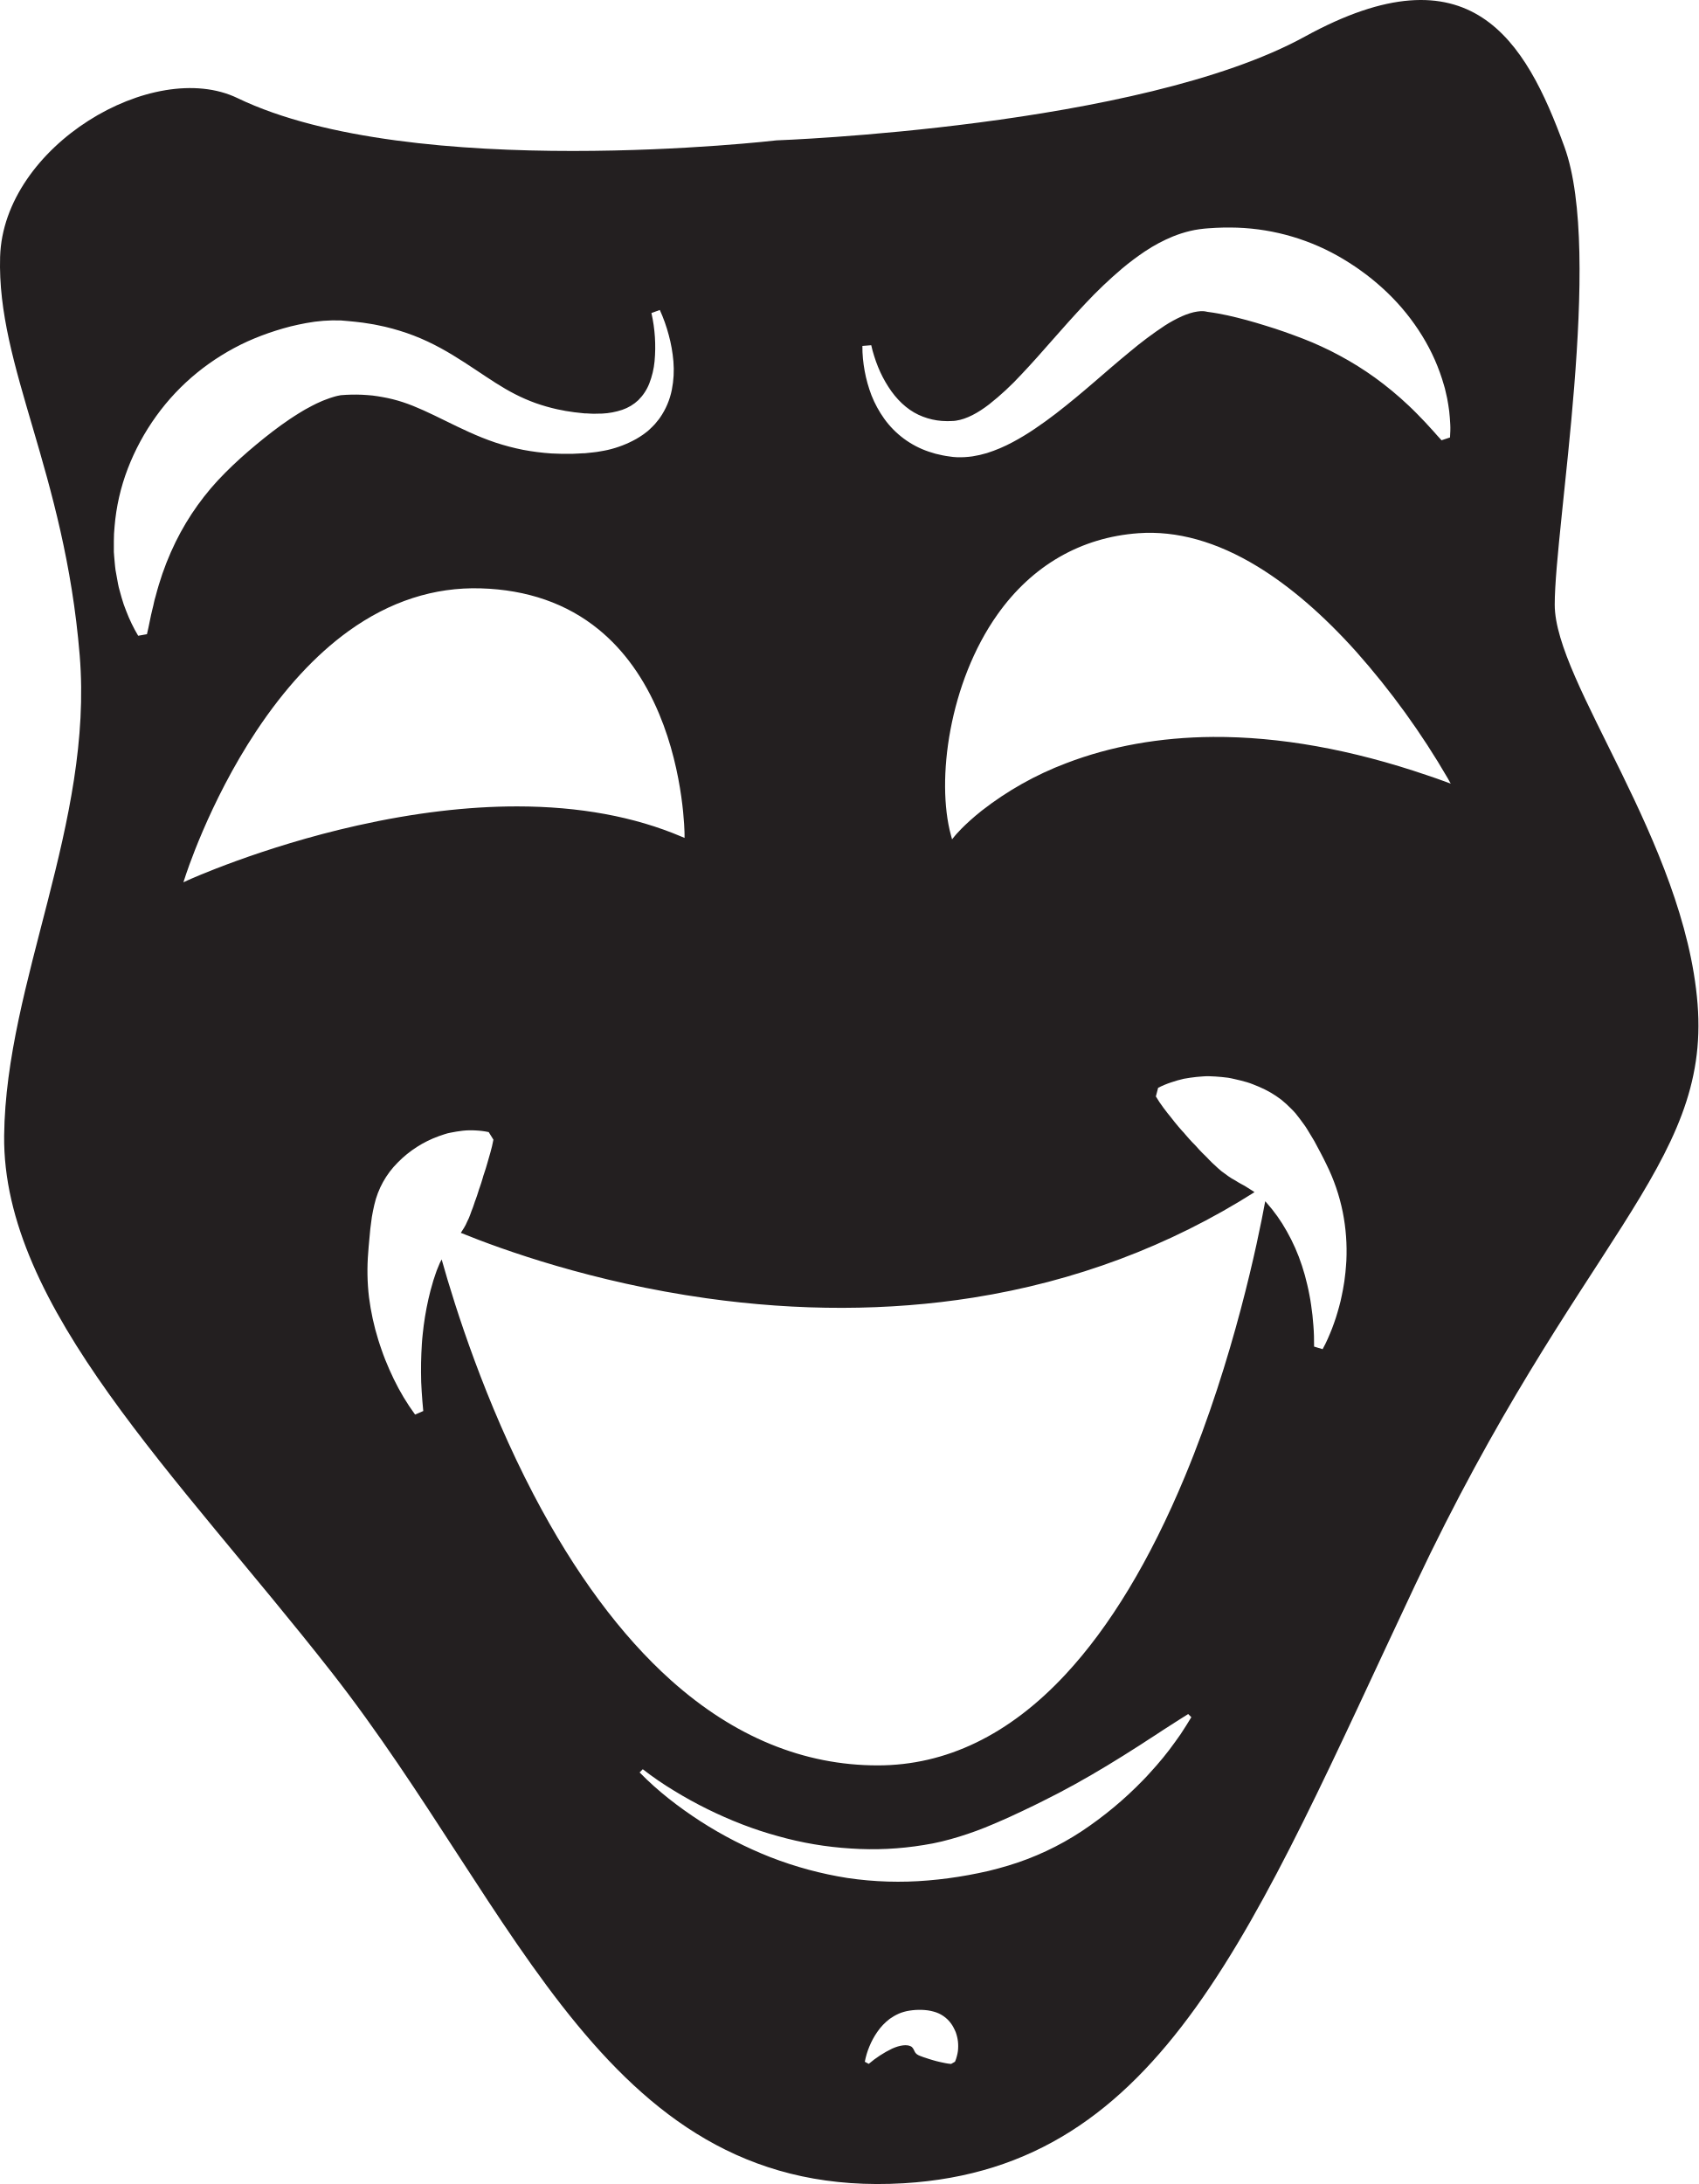
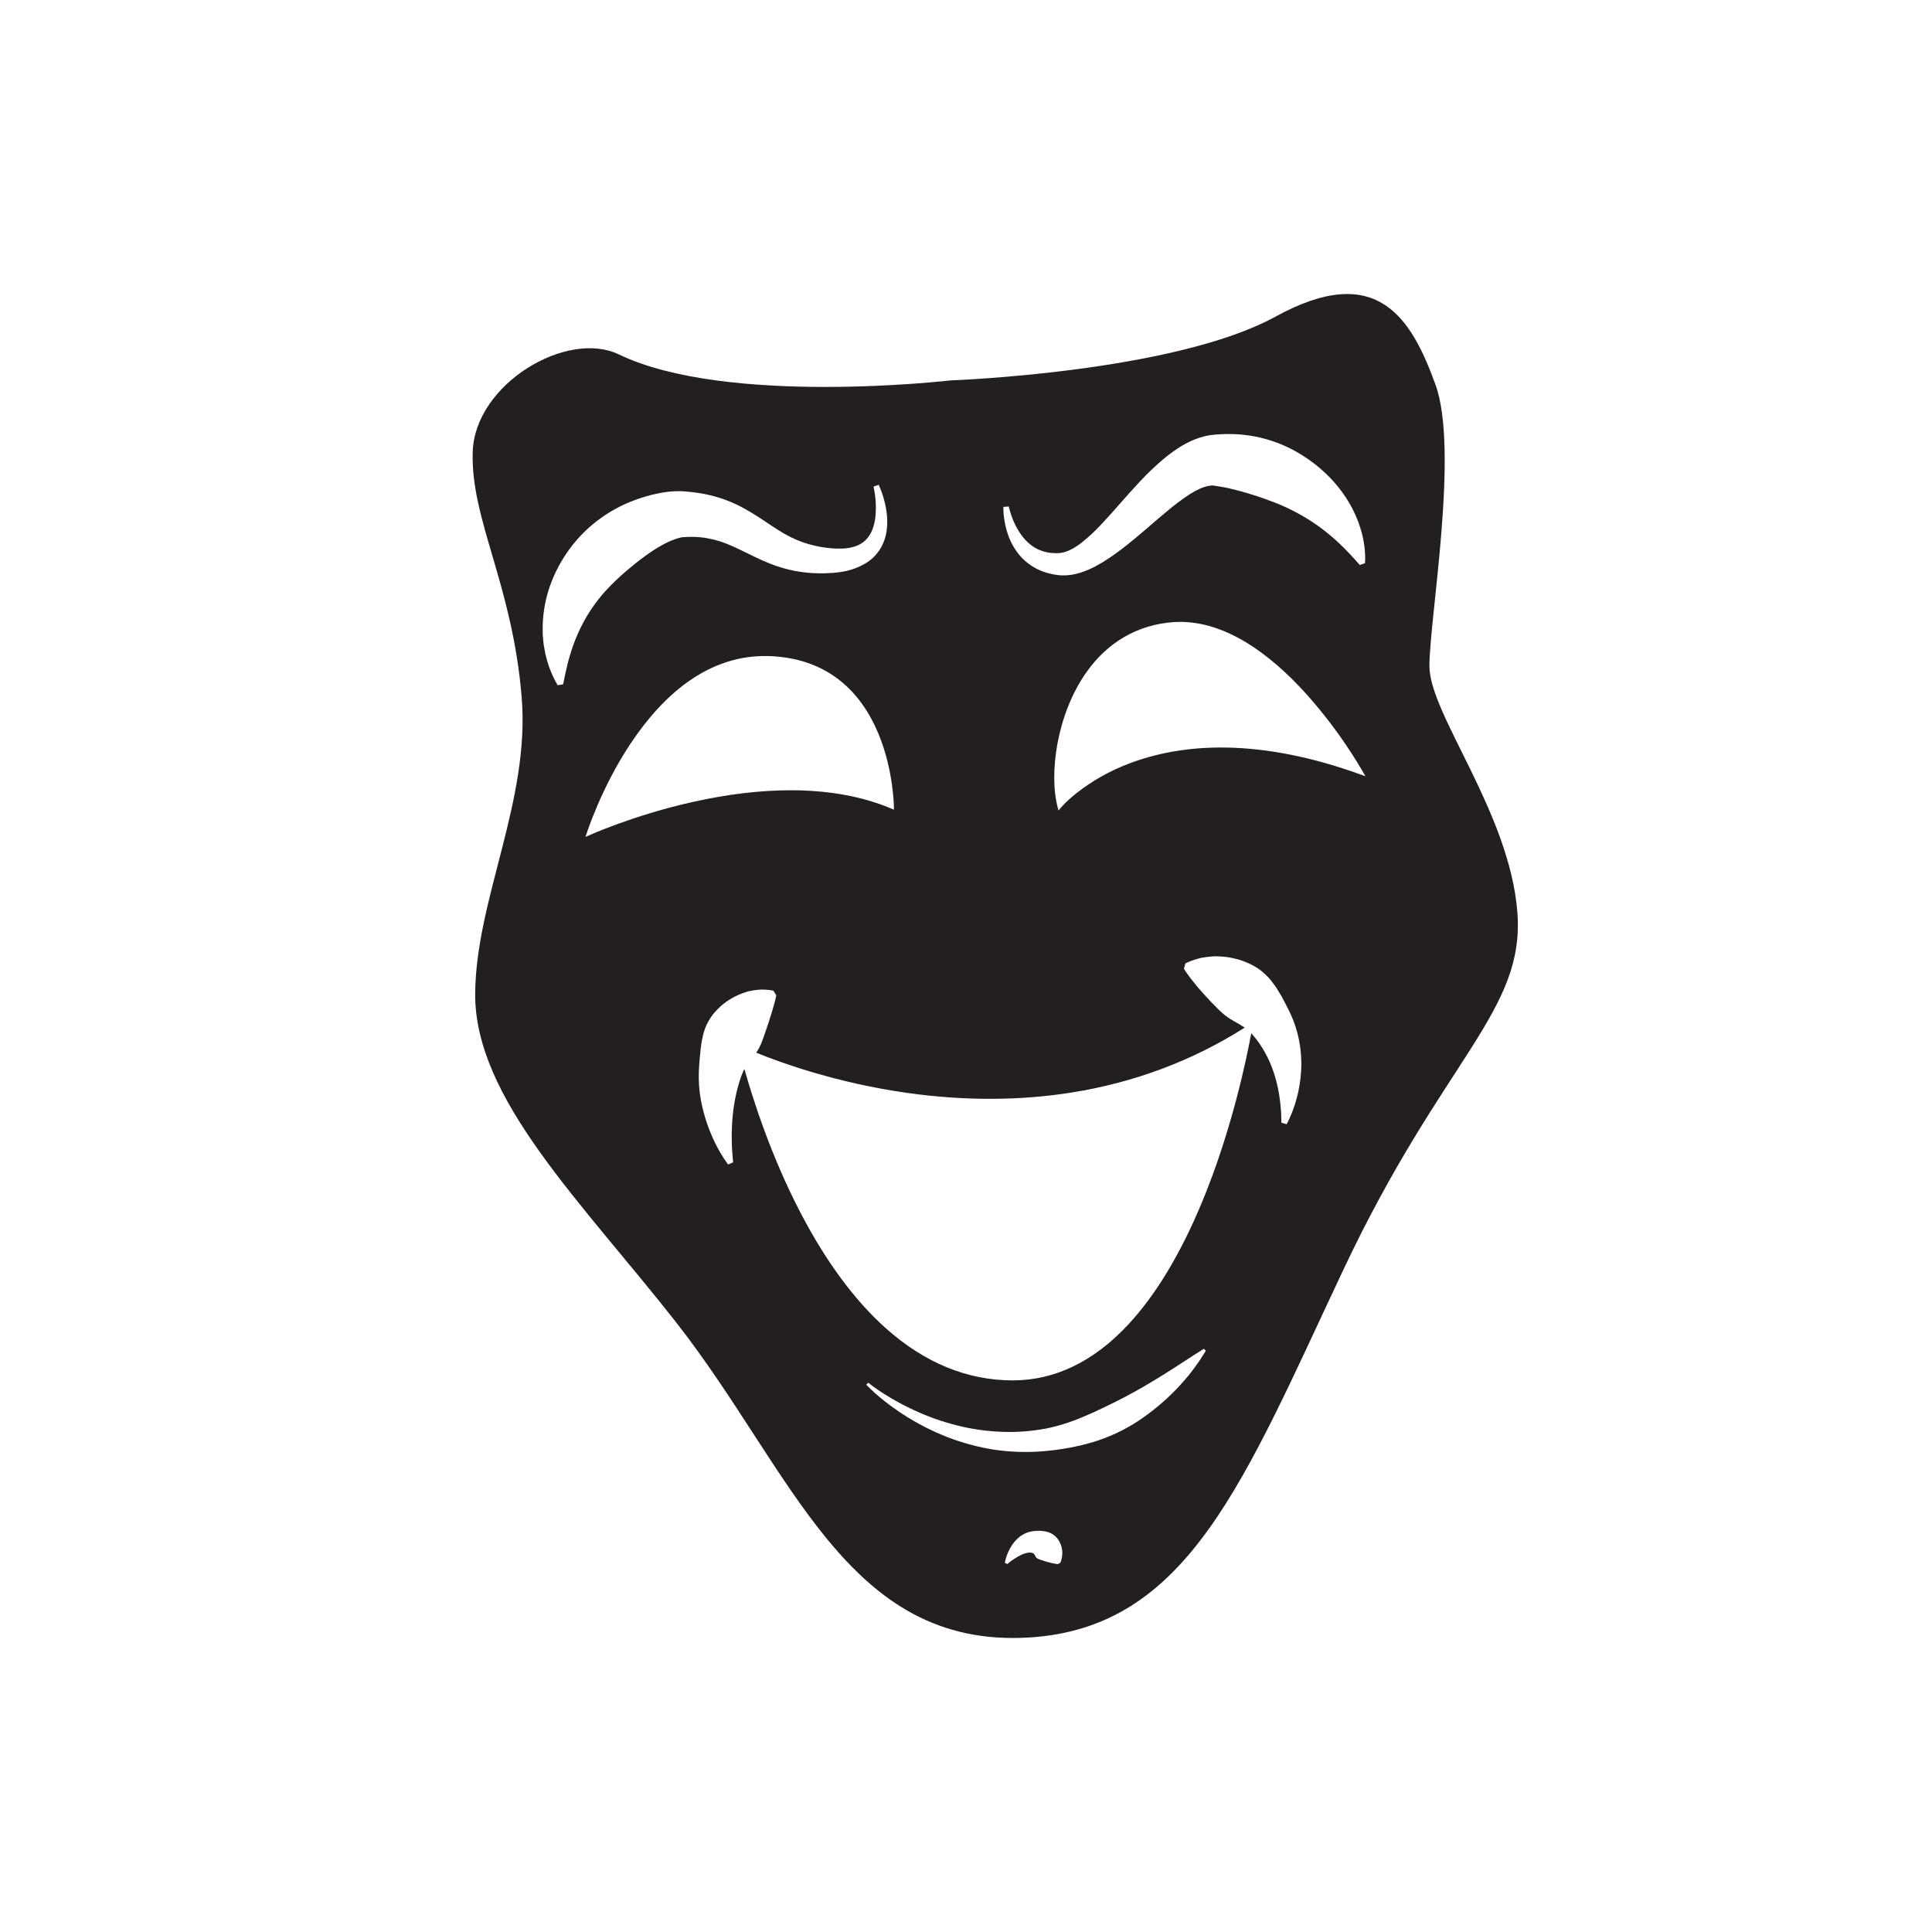
- <svg xmlns="http://www.w3.org/2000/svg" id="Layer_1" data-name="Layer 1" viewBox="0 0 1082.04 1391.25">
+ <svg xmlns="http://www.w3.org/2000/svg" id="Layer_1" data-name="Layer 1" viewBox="0 0 2000 2000">
  <defs>
    <style>.cls-1{fill:#231f20;}</style>
  </defs>
-   <path class="cls-1" d="M1570.74,943.87c-8.27-103.39-91-204.71-91-254.32s31-223.32,6.21-291.55-60-128.2-165.42-70.3S984,393.79,984,393.79s-231.5,27-343.44-26.92C586.94,341.05,491.45,397.34,489.33,468c-2.1,70.31,41.05,136.56,50.7,253.81C548.86,828.88,493,930,491.9,1027.8c-1.18,109.31,110.17,216.22,208.24,341.35,120.47,153.73,175.86,337.35,364.93,326,165.28-9.95,222.4-162,325.78-381.14S1579,1047.24,1570.74,943.87ZM1044.31,524.29a72.5,72.5,0,0,0,1.89,7c.73,2.32,1.54,4.62,2.46,6.86a75.51,75.51,0,0,0,6.58,12.67c5,7.84,11.6,14.24,19.14,17.77a42.68,42.68,0,0,0,11.77,3.57l3.07.35,3.12.13c1,.06,2.11-.06,3.15-.07.52,0,1.09,0,1.53-.06l1.29-.16c6.83-1,14.11-5,21.09-10.38a175.4,175.4,0,0,0,20.43-18.92c6.65-7,13.2-14.43,19.84-22s13.5-15.27,20.76-23a281.34,281.34,0,0,1,23.84-22.73,169.48,169.48,0,0,1,14.43-10.82,100.85,100.85,0,0,1,17.85-9.51,77.14,77.14,0,0,1,10.86-3.47l2.94-.63c1-.18,2-.33,3-.49s2-.27,3.1-.37l1.57-.14,1.33-.1a167,167,0,0,1,18.16-.39,141.08,141.08,0,0,1,67.67,20.11c2.55,1.51,5,3.14,7.48,4.77,1.24.8,2.43,1.7,3.64,2.56s2.39,1.72,3.57,2.61A155.84,155.84,0,0,1,1373.31,491a138.75,138.75,0,0,1,22,27.32,124.5,124.5,0,0,1,13.88,31.51l.58,2,.48,2.07c.32,1.38.65,2.74.94,4.13s.49,2.78.73,4.15.41,2.79.6,4.17c.34,2.77.48,5.59.66,8.34s0,5.58-.16,8.36l-5.39,1.79c-1.9-2-3.6-4-5.32-5.93l-5.21-5.68c-3.51-3.68-6.91-7.21-10.46-10.52a212.89,212.89,0,0,0-21.48-17.8,199.74,199.74,0,0,0-22.43-14c-3.79-2.08-7.68-4-11.54-5.77s-7.8-3.49-11.78-5-7.94-3-11.9-4.39-8-2.72-12-3.92c-8-2.52-16.08-4.74-24.21-6.55-4.06-.86-8.14-1.64-12.19-2.16l-.37-.06-.2,0-.32-.09a5.1,5.1,0,0,0-.7-.14l-.74-.13c-.28,0-.55,0-.84-.08a18.37,18.37,0,0,0-3.87.21,29.5,29.5,0,0,0-4.65,1.07,46.18,46.18,0,0,0-5.14,1.93,84.09,84.09,0,0,0-10.92,5.94,240.5,240.5,0,0,0-22.36,16.73c-7.53,6.17-15.1,12.74-22.84,19.42s-15.74,13.36-24.19,19.89c-4.24,3.25-8.61,6.44-13.18,9.52a153.07,153.07,0,0,1-14.41,8.73A96.14,96.14,0,0,1,1118,593a68.92,68.92,0,0,1-9.26,2.1,55.78,55.78,0,0,1-9.88.54l-2.51-.18c-.81-.07-1.5-.2-2.26-.31l-2.21-.32c-.73-.12-1.47-.23-2.21-.41-1.47-.33-2.94-.64-4.39-1l-4.34-1.33a57.49,57.49,0,0,1-28.38-21,70,70,0,0,1-8.07-14.81,87.08,87.08,0,0,1-4.38-15.64q-.72-3.93-1.1-7.9a75.42,75.42,0,0,1-.34-8ZM590.44,676.93c-.83,2.45-1.35,4.94-2.1,7.48-.34,1.26-.78,2.54-1,3.83s-.58,2.58-.9,3.89c-1.36,5.25-2.17,10.61-3.56,16.24l-5.59,1a100.56,100.56,0,0,1-7.66-15.84c-.53-1.39-1.08-2.78-1.57-4.18s-.87-2.82-1.32-4.24-.8-2.88-1.2-4.33-.82-2.9-1.07-4.38c-.58-2.94-1.11-5.92-1.62-8.92-.22-1.51-.33-3-.49-4.55s-.28-3-.4-4.57c0-.77-.14-1.54-.17-2.31l0-2.3,0-4.64a90.68,90.68,0,0,1,.46-9.31A133.62,133.62,0,0,1,570.63,603a148.68,148.68,0,0,1,18.16-33.57,144.25,144.25,0,0,1,26.06-27.65A150.11,150.11,0,0,1,647,521.84,168.09,168.09,0,0,1,665,515c3-1,6.25-1.84,9.39-2.69,1.62-.4,3.27-.76,4.89-1.12s3.3-.68,5-1a100.9,100.9,0,0,1,22.1-1.68l4.69.4c1.56.12,3.11.26,4.68.46l4.71.56c1.57.2,3.14.49,4.71.74s3.13.5,4.7.86l4.7,1c3.11.79,6.23,1.53,9.3,2.53a134.56,134.56,0,0,1,17.8,6.86C773,527.22,783,533.78,792,539.75s17.08,11.51,25.54,15.79a112.11,112.11,0,0,0,13,5.64,120.26,120.26,0,0,0,13.75,3.93l3.58.7,1.78.36,1.83.27,3.65.55c1.23.16,2.46.27,3.71.41l1.85.2.94.1.87,0,3.52.2a31.22,31.22,0,0,0,3.48,0c1.14,0,2.32,0,3.44-.06a48,48,0,0,0,12.72-2.39,28,28,0,0,0,10.3-6.2,30.74,30.74,0,0,0,7-10.71,52.52,52.52,0,0,0,3.31-14,98.28,98.28,0,0,0-2-30.75l5.34-1.95a99.3,99.3,0,0,1,5.67,15.89,93.65,93.65,0,0,1,3,16.9,65.18,65.18,0,0,1-1,18,47.38,47.38,0,0,1-7.61,17.9,19.48,19.48,0,0,1-1.55,2l-1.63,2c-1.13,1.28-2.39,2.4-3.62,3.6s-2.66,2.11-4,3.16a21.78,21.78,0,0,1-2.1,1.39l-2.16,1.31A69.06,69.06,0,0,1,876.43,591c-1.53.36-3,.59-4.58.87s-3.08.55-4.59.67l-4.56.48-1.15.12-1.09,0-2.18.12c-1.47.07-2.92.16-4.39.21l-4.43,0h-2.21l-2.23-.07-4.46-.16a151.62,151.62,0,0,1-18-2.29,149.43,149.43,0,0,1-17.69-4.66c-11.53-3.86-22.19-9.12-31.9-13.88s-18.51-9.06-27.14-11.87A93.15,93.15,0,0,0,733,557.33c-2.14-.45-4.34-.68-6.5-1l-3.29-.28c-1.09-.12-2.2-.17-3.31-.21a105.77,105.77,0,0,0-13.52.29c-.7.15-1.38.29-2.05.4s-1.61.45-2.42.64c-1.73.53-3.48,1.08-5.36,1.85l-1.39.53c-.46.16-.95.41-1.42.61l-2.85,1.28c-1.92,1-3.83,1.87-5.74,3-1,.54-1.91,1-2.85,1.6l-2.85,1.73c-.94.56-1.88,1.16-2.81,1.78l-2.79,1.83c-7.42,5-14.52,10.53-21.38,16.23S639,599.23,632.73,605.54a165.35,165.35,0,0,0-31.55,44A177.42,177.42,0,0,0,590.44,676.93ZM609,865.08l-2.91,1.34,1-3c.14-.47,15-47.49,45.5-93.42,17.93-27,37.65-48.38,58.63-63.54,26.31-19,54.68-28.16,84.3-27.29s54.9,9.68,75.12,26.19c16.18,13.2,29.15,31.3,38.55,53.8,16,38.2,16.18,76.46,16.18,76.84v2.15l-2-.84c-30-12.75-65.16-19.21-104.54-19.24h-.23c-31.49,0-65.71,4.1-101.71,12.17C655.38,844,609.45,864.88,609,865.08ZM1099.52,1611a25.9,25.9,0,0,1-.69,3.3l-.49,1.68c-.21.59-.4,1.14-.68,1.75l-2.47,1.42c-.68-.06-1.25-.16-1.87-.21l-1.69-.28c-1.1-.18-2.08-.42-3.06-.64-1.92-.44-3.67-.85-5.22-1.35s-3-.85-4.26-1.35c-.65-.2-1.25-.38-1.82-.59s-1.1-.47-1.59-.59a7.64,7.64,0,0,1-1.36-.59,8.75,8.75,0,0,1-1-.63,2.08,2.08,0,0,1-.43-.41,2.36,2.36,0,0,1-.35-.36c-.11-.13-.2-.31-.31-.45a2.93,2.93,0,0,0-.27-.48c-.65-1.37-1.25-2.75-2.47-3.3-.3-.16-.62-.23-1-.38s-.74-.14-1.13-.23l-1.33-.09-1.47.1-1.63.27-1.72.44c-.59.2-1.19.38-1.79.61s-1.23.48-1.83.76a69.55,69.55,0,0,0-14.88,9.71l-2.5-1.35c.31-1.71.73-3.28,1.19-4.9s1.06-3.19,1.7-4.77a48.61,48.61,0,0,1,5-9.25,36,36,0,0,1,8-8.43c.9-.59,1.79-1.19,2.73-1.75s2-1.06,3-1.53,2.2-.84,3.35-1.18,2.37-.6,3.61-.78,2.51-.33,3.78-.41,2.58-.08,3.88-.06,2.57.17,3.88.32,2.48.48,3.73.79a19.91,19.91,0,0,1,11.15,7.67,17.69,17.69,0,0,1,1.62,2.66c.46.92.93,1.84,1.31,2.79a27.21,27.21,0,0,1,1.4,5.86A28.07,28.07,0,0,1,1099.52,1611Zm142-202.07c-2.41,3.46-4.88,6.86-7.41,10.23s-5.25,6.59-8,9.78c-1.38,1.59-2.8,3.15-4.23,4.72s-2.81,3.15-4.32,4.63a236.51,236.51,0,0,1-39.23,32.65,178.4,178.4,0,0,1-46.81,21.88c-4.13,1.29-8.36,2.33-12.55,3.4-4.25.92-8.46,1.89-12.73,2.62q-12.76,2.34-25.67,3.42a221.52,221.52,0,0,1-51.36-1.55,236.88,236.88,0,0,1-49.05-13.24,255.67,255.67,0,0,1-44.64-22.89c-14-9.1-27.15-19.2-38.77-31.12l2-2.05a204.33,204.33,0,0,0,20,13.72c6.9,4.23,14,8.14,21.2,11.69s14.58,6.8,22.05,9.69,15,5.37,22.72,7.48a220.12,220.12,0,0,0,46.56,7.92,201.59,201.59,0,0,0,46.54-2.23c1.9-.35,3.83-.64,5.72-1l5.67-1.24c3.75-.95,7.5-1.92,11.18-3.08a213.65,213.65,0,0,0,21.7-8c3.57-1.43,7-3.12,10.57-4.62,1.75-.8,3.47-1.67,5.23-2.45.88-.41,1.76-.79,2.63-1.21s1.72-.85,2.6-1.26c7-3.25,13.84-6.84,20.78-10.35,13.79-7.22,27.4-15.2,41-23.71,3.42-2.1,6.74-4.34,10.2-6.46,1.73-1.06,3.37-2.23,5.09-3.32l5.14-3.31c3.41-2.24,6.82-4.51,10.33-6.71s7-4.53,10.57-6.7l2,2C1246.11,1401.79,1243.87,1405.37,1241.54,1408.88ZM1347,1107.44c-.19,2.53-.33,5-.6,7.53l-.45,3.72c-.14,1.23-.29,2.47-.53,3.69-.41,2.44-.8,4.88-1.35,7.29-.26,1.2-.5,2.39-.78,3.58l-.92,3.56c-.3,1.18-.63,2.36-1,3.52s-.68,2.32-1.06,3.48c-.78,2.29-1.54,4.58-2.42,6.83-.42,1.13-.88,2.24-1.36,3.35s-.93,2.22-1.42,3.31c-1,2.21-2,4.31-3.24,6.52l-5.44-1.64c0-2.15,0-4.47-.07-6.7,0-1.12-.07-2.24-.14-3.35s-.13-2.24-.23-3.36c-.3-4.44-.82-8.84-1.46-13.17l-.5-3.23-.59-3.2c-.36-2.12-.86-4.22-1.33-6.29s-1-4.14-1.56-6.17-1.22-4-1.82-6a119.52,119.52,0,0,0-9.69-22,102.12,102.12,0,0,0-13-18.3l-.73-.81c-4.56,24.78-20,100.4-51.13,175.22-22.18,53.35-47.84,95.89-76.31,126.42-35.69,38.31-75.89,57.73-119.47,57.73h0c-47.09,0-91.34-18.18-131.5-54.06-32-28.61-61.55-68.48-87.72-118.52-30.86-59-49.78-118.48-58.55-149.73a21.84,21.84,0,0,0-1.16,2.26c-.35.79-.67,1.6-1,2.4l-1,2.44c-.33.81-.56,1.66-.86,2.49l-.84,2.53-.43,1.26-.36,1.3c-.47,1.73-1,3.47-1.48,5.23l-1.31,5.37a187,187,0,0,0-3.66,22.62c-.24,2-.36,3.91-.51,5.88s-.21,4-.32,6c-.22,4-.2,8-.22,12.12s.16,8.18.43,12.29.6,8.32,1,12.38l-5.21,2.26a145.12,145.12,0,0,1-13.6-22.67c-1.94-4-3.72-8.06-5.39-12.22-.81-2.07-1.62-4.17-2.33-6.3s-1.51-4.28-2.14-6.44a159.43,159.43,0,0,1-5.89-27,142.33,142.33,0,0,1-.5-28.72c.22-2.43.32-4.91.62-7.39s.4-5,.7-7.53l1-7.65c.39-2.55,1-5.08,1.54-7.63a55.56,55.56,0,0,1,15-27.07,69.66,69.66,0,0,1,26.08-16.72c1.21-.46,2.46-.85,3.68-1.25l1.86-.56c.64-.16,1.29-.29,1.94-.42,2.56-.55,5.2-.93,7.8-1.25a47.43,47.43,0,0,1,8.11-.18,50.36,50.36,0,0,1,8.42,1.06l3,4.82c-1.06,5.92-2.66,10.46-3.9,15.07-.65,2.23-1.28,4.42-2,6.43-.17.5-.32,1-.51,1.51l-.43,1.53c-.31,1-.59,2-.91,3s-.63,1.88-.94,2.79c-.15.47-.33.91-.49,1.35s-.27.93-.42,1.38c-.56,1.8-1.12,3.55-1.75,5.19l-.47,1.22-.4,1.25c-.26.84-.56,1.62-.83,2.43-.57,1.58-1.25,3-1.73,4.62a32.11,32.11,0,0,1-1.89,4.34,29,29,0,0,1-2.09,4.12c-.7,1-1.31,2.09-2,3.13,26.59,10.83,84,31.45,156.38,41.65,58.92,8.3,116.11,8.17,170-.38,64.89-10.29,125.16-32.87,179.24-67.17-.23-.19-.46-.35-.68-.52l-4.62-2.92c-.39-.23-.74-.5-1.15-.71l-1.21-.64-2.36-1.31c-.75-.46-1.52-.91-2.24-1.38s-1.57-.85-2.32-1.31a50.88,50.88,0,0,1-4.27-3c-3-1.93-5.39-4.5-8.18-7l-2-2c-.66-.69-1.28-1.43-2-2.08-1.41-1.34-2.81-2.74-4.2-4.24-.69-.74-1.38-1.51-2.06-2.3s-1.48-1.49-2.21-2.26c-1.46-1.54-2.93-3.17-4.39-4.9l-1.1-1.31-1.17-1.25c-.76-.87-1.54-1.73-2.31-2.64-1.55-1.8-3.08-3.77-4.65-5.78-.78-1-1.61-2-2.42-3s-1.63-2.05-2.43-3.19a81.64,81.64,0,0,1-4.86-7.26l1.44-5.49a57.34,57.34,0,0,1,8.19-3.43,77,77,0,0,1,8.18-2.33c2.69-.47,5.41-.91,8.13-1.18,1.36-.14,2.71-.24,4.07-.33l2-.11c.68,0,1.34,0,2,0,2.69.07,5.38.25,8.06.51,1.34.14,2.7.26,4,.46s2.64.52,4,.82c2.64.57,5.27,1.25,7.89,2s5.12,1.87,7.67,2.89a65,65,0,0,1,14.28,8.27,74,74,0,0,1,6.22,5.66c1,1,2,2,2.89,3.06l2.62,3.36,2.53,3.43c.82,1.14,1.64,2.28,2.36,3.52l4.38,7.25c2.66,5,5.34,9.83,7.7,14.81a123.22,123.22,0,0,1,10.47,30.57A128,128,0,0,1,1347,1107.44Zm62.9-305.19c-3.8-1.39-7.66-2.75-11.44-4-48.32-16.5-94.2-24.7-136.44-24.43-33.74.23-65.19,5.86-93.53,16.74a205.68,205.68,0,0,0-53.79,30.23c-11.5,9.13-17.09,16-17.15,16.1l-1.75,2.16-.73-2.68c-9.55-35.06-1.07-97.21,29.63-140.53,22.11-31.22,53.15-49.13,89.78-51.79,24.39-1.77,50,5.38,76,21.26,20.73,12.65,41.83,30.84,62.68,54.07a499.67,499.67,0,0,1,58.49,80.88l1.84,3.34Z" transform="translate(-489.26 -304.38)" />
+   <path class="cls-1" d="M1570.74,943.87c-8.27-103.39-91-204.71-91-254.32s31-223.32,6.21-291.55-60-128.2-165.42-70.3S984,393.79,984,393.79s-231.5,27-343.44-26.92C586.94,341.05,491.45,397.34,489.33,468c-2.1,70.31,41.05,136.56,50.7,253.81C548.86,828.88,493,930,491.9,1027.8c-1.18,109.31,110.17,216.22,208.24,341.35,120.47,153.73,175.86,337.35,364.93,326,165.28-9.95,222.4-162,325.78-381.14S1579,1047.24,1570.74,943.87ZM1044.31,524.29a72.5,72.5,0,0,0,1.89,7c.73,2.32,1.54,4.62,2.46,6.86a75.51,75.51,0,0,0,6.58,12.67c5,7.84,11.6,14.24,19.14,17.77a42.68,42.68,0,0,0,11.77,3.57l3.07.35,3.12.13c1,.06,2.11-.06,3.15-.07.52,0,1.09,0,1.53-.06l1.29-.16c6.83-1,14.11-5,21.09-10.38a175.4,175.4,0,0,0,20.43-18.92c6.65-7,13.2-14.43,19.84-22s13.5-15.27,20.76-23a281.34,281.34,0,0,1,23.84-22.73,169.48,169.48,0,0,1,14.43-10.82,100.85,100.85,0,0,1,17.85-9.51,77.14,77.14,0,0,1,10.86-3.47l2.94-.63c1-.18,2-.33,3-.49s2-.27,3.1-.37l1.57-.14,1.33-.1a167,167,0,0,1,18.16-.39,141.08,141.08,0,0,1,67.67,20.11c2.55,1.51,5,3.14,7.48,4.77,1.24.8,2.43,1.7,3.64,2.56s2.39,1.72,3.57,2.61A155.84,155.84,0,0,1,1373.31,491a138.75,138.75,0,0,1,22,27.32,124.5,124.5,0,0,1,13.88,31.51l.58,2,.48,2.07c.32,1.38.65,2.74.94,4.13s.49,2.78.73,4.15.41,2.79.6,4.17c.34,2.77.48,5.59.66,8.34s0,5.58-.16,8.36l-5.39,1.79c-1.9-2-3.6-4-5.32-5.93l-5.21-5.68c-3.51-3.68-6.91-7.21-10.46-10.52a212.89,212.89,0,0,0-21.48-17.8,199.74,199.74,0,0,0-22.43-14c-3.79-2.08-7.68-4-11.54-5.77s-7.8-3.49-11.78-5-7.94-3-11.9-4.39-8-2.72-12-3.92c-8-2.52-16.08-4.74-24.21-6.55-4.06-.86-8.14-1.64-12.19-2.16l-.37-.06-.2,0-.32-.09a5.1,5.1,0,0,0-.7-.14l-.74-.13c-.28,0-.55,0-.84-.08a18.37,18.37,0,0,0-3.87.21,29.5,29.5,0,0,0-4.65,1.07,46.18,46.18,0,0,0-5.14,1.93,84.09,84.09,0,0,0-10.92,5.94,240.5,240.5,0,0,0-22.36,16.73c-7.53,6.17-15.1,12.74-22.84,19.42s-15.74,13.36-24.19,19.89c-4.24,3.25-8.61,6.44-13.18,9.52a153.07,153.07,0,0,1-14.41,8.73A96.14,96.14,0,0,1,1118,593a68.92,68.92,0,0,1-9.26,2.1,55.78,55.78,0,0,1-9.88.54l-2.51-.18c-.81-.07-1.5-.2-2.26-.31l-2.21-.32c-.73-.12-1.47-.23-2.21-.41-1.47-.33-2.94-.64-4.39-1l-4.34-1.33a57.49,57.49,0,0,1-28.38-21,70,70,0,0,1-8.07-14.81,87.08,87.08,0,0,1-4.38-15.64q-.72-3.93-1.1-7.9a75.42,75.42,0,0,1-.34-8ZM590.44,676.93c-.83,2.45-1.35,4.94-2.1,7.48-.34,1.26-.78,2.54-1,3.83s-.58,2.58-.9,3.89c-1.36,5.25-2.17,10.61-3.56,16.24l-5.59,1a100.56,100.56,0,0,1-7.66-15.84c-.53-1.39-1.08-2.78-1.57-4.18s-.87-2.82-1.32-4.24-.8-2.88-1.2-4.33-.82-2.9-1.07-4.38c-.58-2.94-1.11-5.92-1.62-8.92-.22-1.51-.33-3-.49-4.55s-.28-3-.4-4.57c0-.77-.14-1.54-.17-2.31l0-2.3,0-4.64a90.68,90.68,0,0,1,.46-9.31A133.62,133.62,0,0,1,570.63,603a148.68,148.68,0,0,1,18.16-33.57,144.25,144.25,0,0,1,26.06-27.65A150.11,150.11,0,0,1,647,521.84,168.09,168.09,0,0,1,665,515c3-1,6.25-1.84,9.39-2.69,1.62-.4,3.27-.76,4.89-1.12s3.3-.68,5-1a100.9,100.9,0,0,1,22.1-1.68l4.69.4c1.56.12,3.11.26,4.68.46l4.71.56c1.57.2,3.14.49,4.71.74s3.13.5,4.7.86l4.7,1c3.11.79,6.23,1.53,9.3,2.53a134.56,134.56,0,0,1,17.8,6.86C773,527.22,783,533.78,792,539.75s17.08,11.51,25.54,15.79a112.11,112.11,0,0,0,13,5.64,120.26,120.26,0,0,0,13.75,3.93l3.58.7,1.78.36,1.83.27,3.65.55c1.23.16,2.46.27,3.71.41l1.85.2.94.1.87,0,3.52.2a31.22,31.22,0,0,0,3.48,0c1.14,0,2.32,0,3.44-.06a48,48,0,0,0,12.72-2.39,28,28,0,0,0,10.3-6.2,30.74,30.74,0,0,0,7-10.71,52.52,52.52,0,0,0,3.31-14,98.28,98.28,0,0,0-2-30.75l5.34-1.95a99.3,99.3,0,0,1,5.67,15.89,93.65,93.65,0,0,1,3,16.9,65.18,65.18,0,0,1-1,18,47.38,47.38,0,0,1-7.61,17.9,19.48,19.48,0,0,1-1.55,2l-1.63,2c-1.13,1.28-2.39,2.4-3.62,3.6s-2.66,2.11-4,3.16a21.78,21.78,0,0,1-2.1,1.39l-2.16,1.31A69.06,69.06,0,0,1,876.43,591c-1.53.36-3,.59-4.58.87s-3.08.55-4.59.67l-4.56.48-1.15.12-1.09,0-2.18.12c-1.47.07-2.92.16-4.39.21l-4.43,0h-2.21l-2.23-.07-4.46-.16a151.62,151.62,0,0,1-18-2.29,149.43,149.43,0,0,1-17.69-4.66c-11.53-3.86-22.19-9.12-31.9-13.88s-18.51-9.06-27.14-11.87A93.15,93.15,0,0,0,733,557.33c-2.14-.45-4.34-.68-6.5-1l-3.29-.28c-1.09-.12-2.2-.17-3.31-.21a105.77,105.77,0,0,0-13.52.29c-.7.15-1.38.29-2.05.4s-1.61.45-2.42.64c-1.73.53-3.48,1.08-5.36,1.85l-1.39.53c-.46.16-.95.41-1.42.61l-2.85,1.28c-1.92,1-3.83,1.87-5.74,3-1,.54-1.91,1-2.85,1.6l-2.85,1.73c-.94.56-1.88,1.16-2.81,1.78l-2.79,1.83c-7.42,5-14.52,10.53-21.38,16.23S639,599.23,632.73,605.54a165.35,165.35,0,0,0-31.55,44A177.42,177.42,0,0,0,590.44,676.93ZM609,865.08l-2.91,1.34,1-3c.14-.47,15-47.49,45.5-93.42,17.93-27,37.65-48.38,58.63-63.54,26.31-19,54.68-28.16,84.3-27.29s54.9,9.68,75.12,26.19c16.18,13.2,29.15,31.3,38.55,53.8,16,38.2,16.18,76.46,16.18,76.84v2.15l-2-.84c-30-12.75-65.16-19.21-104.54-19.24h-.23c-31.49,0-65.71,4.1-101.71,12.17C655.38,844,609.45,864.88,609,865.08ZM1099.52,1611a25.9,25.9,0,0,1-.69,3.3l-.49,1.68c-.21.59-.4,1.14-.68,1.75l-2.47,1.42c-.68-.06-1.25-.16-1.87-.21l-1.69-.28c-1.1-.18-2.08-.42-3.06-.64-1.92-.44-3.67-.85-5.22-1.35s-3-.85-4.26-1.35c-.65-.2-1.25-.38-1.82-.59s-1.1-.47-1.59-.59a7.64,7.64,0,0,1-1.36-.59,8.75,8.75,0,0,1-1-.63,2.08,2.08,0,0,1-.43-.41,2.36,2.36,0,0,1-.35-.36c-.11-.13-.2-.31-.31-.45a2.93,2.93,0,0,0-.27-.48c-.65-1.37-1.25-2.75-2.47-3.3-.3-.16-.62-.23-1-.38s-.74-.14-1.13-.23l-1.33-.09-1.47.1-1.63.27-1.72.44c-.59.2-1.19.38-1.79.61s-1.23.48-1.83.76a69.55,69.55,0,0,0-14.88,9.71l-2.5-1.35c.31-1.71.73-3.28,1.19-4.9s1.06-3.19,1.7-4.77a48.61,48.61,0,0,1,5-9.25,36,36,0,0,1,8-8.43c.9-.59,1.79-1.19,2.73-1.75s2-1.06,3-1.53,2.2-.84,3.35-1.18,2.37-.6,3.61-.78,2.51-.33,3.78-.41,2.58-.08,3.88-.06,2.57.17,3.88.32,2.48.48,3.73.79a19.91,19.91,0,0,1,11.15,7.67,17.69,17.69,0,0,1,1.62,2.66c.46.92.93,1.84,1.31,2.79a27.21,27.21,0,0,1,1.4,5.86A28.07,28.07,0,0,1,1099.52,1611Zm142-202.07c-2.41,3.46-4.88,6.86-7.41,10.23s-5.25,6.59-8,9.78c-1.38,1.59-2.8,3.15-4.23,4.72s-2.81,3.15-4.32,4.63a236.51,236.51,0,0,1-39.23,32.65,178.4,178.4,0,0,1-46.81,21.88c-4.13,1.29-8.36,2.33-12.55,3.4-4.25.92-8.46,1.89-12.73,2.62q-12.76,2.34-25.67,3.42a221.52,221.52,0,0,1-51.36-1.55,236.88,236.88,0,0,1-49.05-13.24,255.67,255.67,0,0,1-44.64-22.89c-14-9.1-27.15-19.2-38.77-31.12l2-2.05a204.33,204.33,0,0,0,20,13.72c6.9,4.23,14,8.14,21.2,11.69s14.58,6.8,22.05,9.69,15,5.37,22.72,7.48a220.12,220.12,0,0,0,46.56,7.92,201.59,201.59,0,0,0,46.54-2.23c1.9-.35,3.83-.64,5.72-1l5.67-1.24c3.75-.95,7.5-1.92,11.18-3.08a213.65,213.65,0,0,0,21.7-8c3.57-1.43,7-3.12,10.57-4.62,1.75-.8,3.47-1.67,5.23-2.45.88-.41,1.76-.79,2.63-1.21s1.72-.85,2.6-1.26c7-3.25,13.84-6.84,20.78-10.35,13.79-7.22,27.4-15.2,41-23.71,3.42-2.1,6.74-4.34,10.2-6.46,1.73-1.06,3.37-2.23,5.09-3.32l5.14-3.31c3.41-2.24,6.82-4.51,10.33-6.71s7-4.53,10.57-6.7l2,2C1246.11,1401.79,1243.87,1405.37,1241.54,1408.88ZM1347,1107.44c-.19,2.53-.33,5-.6,7.53l-.45,3.72c-.14,1.23-.29,2.47-.53,3.69-.41,2.44-.8,4.88-1.35,7.29-.26,1.2-.5,2.39-.78,3.58l-.92,3.56c-.3,1.18-.63,2.36-1,3.52s-.68,2.32-1.06,3.48c-.78,2.29-1.54,4.58-2.42,6.83-.42,1.13-.88,2.24-1.36,3.35s-.93,2.22-1.42,3.31c-1,2.21-2,4.31-3.24,6.52l-5.44-1.64c0-2.15,0-4.47-.07-6.7,0-1.12-.07-2.24-.14-3.35s-.13-2.24-.23-3.36c-.3-4.44-.82-8.84-1.46-13.17l-.5-3.23-.59-3.2c-.36-2.12-.86-4.22-1.33-6.29s-1-4.14-1.56-6.17-1.22-4-1.82-6a119.52,119.52,0,0,0-9.69-22,102.12,102.12,0,0,0-13-18.3l-.73-.81c-4.56,24.78-20,100.4-51.13,175.22-22.18,53.35-47.84,95.89-76.31,126.42-35.69,38.31-75.89,57.73-119.47,57.73h0c-47.09,0-91.34-18.18-131.5-54.06-32-28.61-61.55-68.48-87.72-118.52-30.86-59-49.78-118.48-58.55-149.73a21.84,21.84,0,0,0-1.16,2.26c-.35.79-.67,1.6-1,2.4l-1,2.44c-.33.81-.56,1.66-.86,2.49l-.84,2.53-.43,1.26-.36,1.3c-.47,1.73-1,3.47-1.48,5.23l-1.31,5.37a187,187,0,0,0-3.66,22.62c-.24,2-.36,3.91-.51,5.88s-.21,4-.32,6c-.22,4-.2,8-.22,12.12s.16,8.18.43,12.29.6,8.32,1,12.38l-5.21,2.26a145.12,145.12,0,0,1-13.6-22.67c-1.94-4-3.72-8.06-5.39-12.22-.81-2.07-1.62-4.17-2.33-6.3s-1.51-4.28-2.14-6.44a159.43,159.43,0,0,1-5.89-27,142.33,142.33,0,0,1-.5-28.72c.22-2.43.32-4.91.62-7.39s.4-5,.7-7.53l1-7.65c.39-2.55,1-5.08,1.54-7.63a55.56,55.56,0,0,1,15-27.07,69.66,69.66,0,0,1,26.08-16.72c1.21-.46,2.46-.85,3.68-1.25l1.86-.56c.64-.16,1.29-.29,1.94-.42,2.56-.55,5.2-.93,7.8-1.25a47.43,47.43,0,0,1,8.11-.18,50.36,50.36,0,0,1,8.42,1.06l3,4.82c-1.06,5.92-2.66,10.46-3.9,15.07-.65,2.23-1.28,4.42-2,6.43-.17.5-.32,1-.51,1.51l-.43,1.53c-.31,1-.59,2-.91,3s-.63,1.88-.94,2.79c-.15.47-.33.91-.49,1.35s-.27.93-.42,1.38c-.56,1.8-1.12,3.55-1.75,5.19l-.47,1.22-.4,1.25c-.26.84-.56,1.62-.83,2.43-.57,1.58-1.25,3-1.73,4.62a32.11,32.11,0,0,1-1.89,4.34,29,29,0,0,1-2.09,4.12c-.7,1-1.31,2.09-2,3.13,26.59,10.83,84,31.45,156.38,41.65,58.92,8.3,116.11,8.17,170-.38,64.89-10.29,125.16-32.87,179.24-67.17-.23-.19-.46-.35-.68-.52l-4.62-2.92c-.39-.23-.74-.5-1.15-.71l-1.21-.64-2.36-1.31c-.75-.46-1.52-.91-2.24-1.38s-1.57-.85-2.32-1.31a50.88,50.88,0,0,1-4.27-3c-3-1.93-5.39-4.5-8.18-7l-2-2c-.66-.69-1.28-1.43-2-2.08-1.41-1.34-2.81-2.74-4.2-4.24-.69-.74-1.38-1.51-2.06-2.3s-1.48-1.49-2.21-2.26c-1.46-1.54-2.93-3.17-4.39-4.9l-1.1-1.31-1.17-1.25c-.76-.87-1.54-1.73-2.31-2.64-1.55-1.8-3.08-3.77-4.65-5.78-.78-1-1.61-2-2.42-3s-1.63-2.05-2.43-3.19a81.64,81.64,0,0,1-4.86-7.26l1.44-5.49a57.34,57.34,0,0,1,8.19-3.43,77,77,0,0,1,8.18-2.33c2.69-.47,5.41-.91,8.13-1.18,1.36-.14,2.71-.24,4.07-.33l2-.11c.68,0,1.34,0,2,0,2.69.07,5.38.25,8.06.51,1.34.14,2.7.26,4,.46s2.64.52,4,.82c2.64.57,5.27,1.25,7.89,2s5.12,1.87,7.67,2.89a65,65,0,0,1,14.28,8.27,74,74,0,0,1,6.22,5.66c1,1,2,2,2.89,3.06l2.62,3.36,2.53,3.43c.82,1.14,1.64,2.28,2.36,3.52l4.38,7.25c2.66,5,5.34,9.83,7.7,14.81a123.22,123.22,0,0,1,10.47,30.57A128,128,0,0,1,1347,1107.44Zm62.9-305.19c-3.8-1.39-7.66-2.75-11.44-4-48.32-16.5-94.2-24.7-136.44-24.43-33.74.23-65.19,5.86-93.53,16.74a205.68,205.68,0,0,0-53.79,30.23c-11.5,9.13-17.09,16-17.15,16.1l-1.75,2.16-.73-2.68c-9.55-35.06-1.07-97.21,29.63-140.53,22.11-31.22,53.15-49.13,89.78-51.79,24.39-1.77,50,5.38,76,21.26,20.73,12.65,41.83,30.84,62.68,54.07a499.67,499.67,0,0,1,58.49,80.88l1.84,3.34Z" />
</svg>
